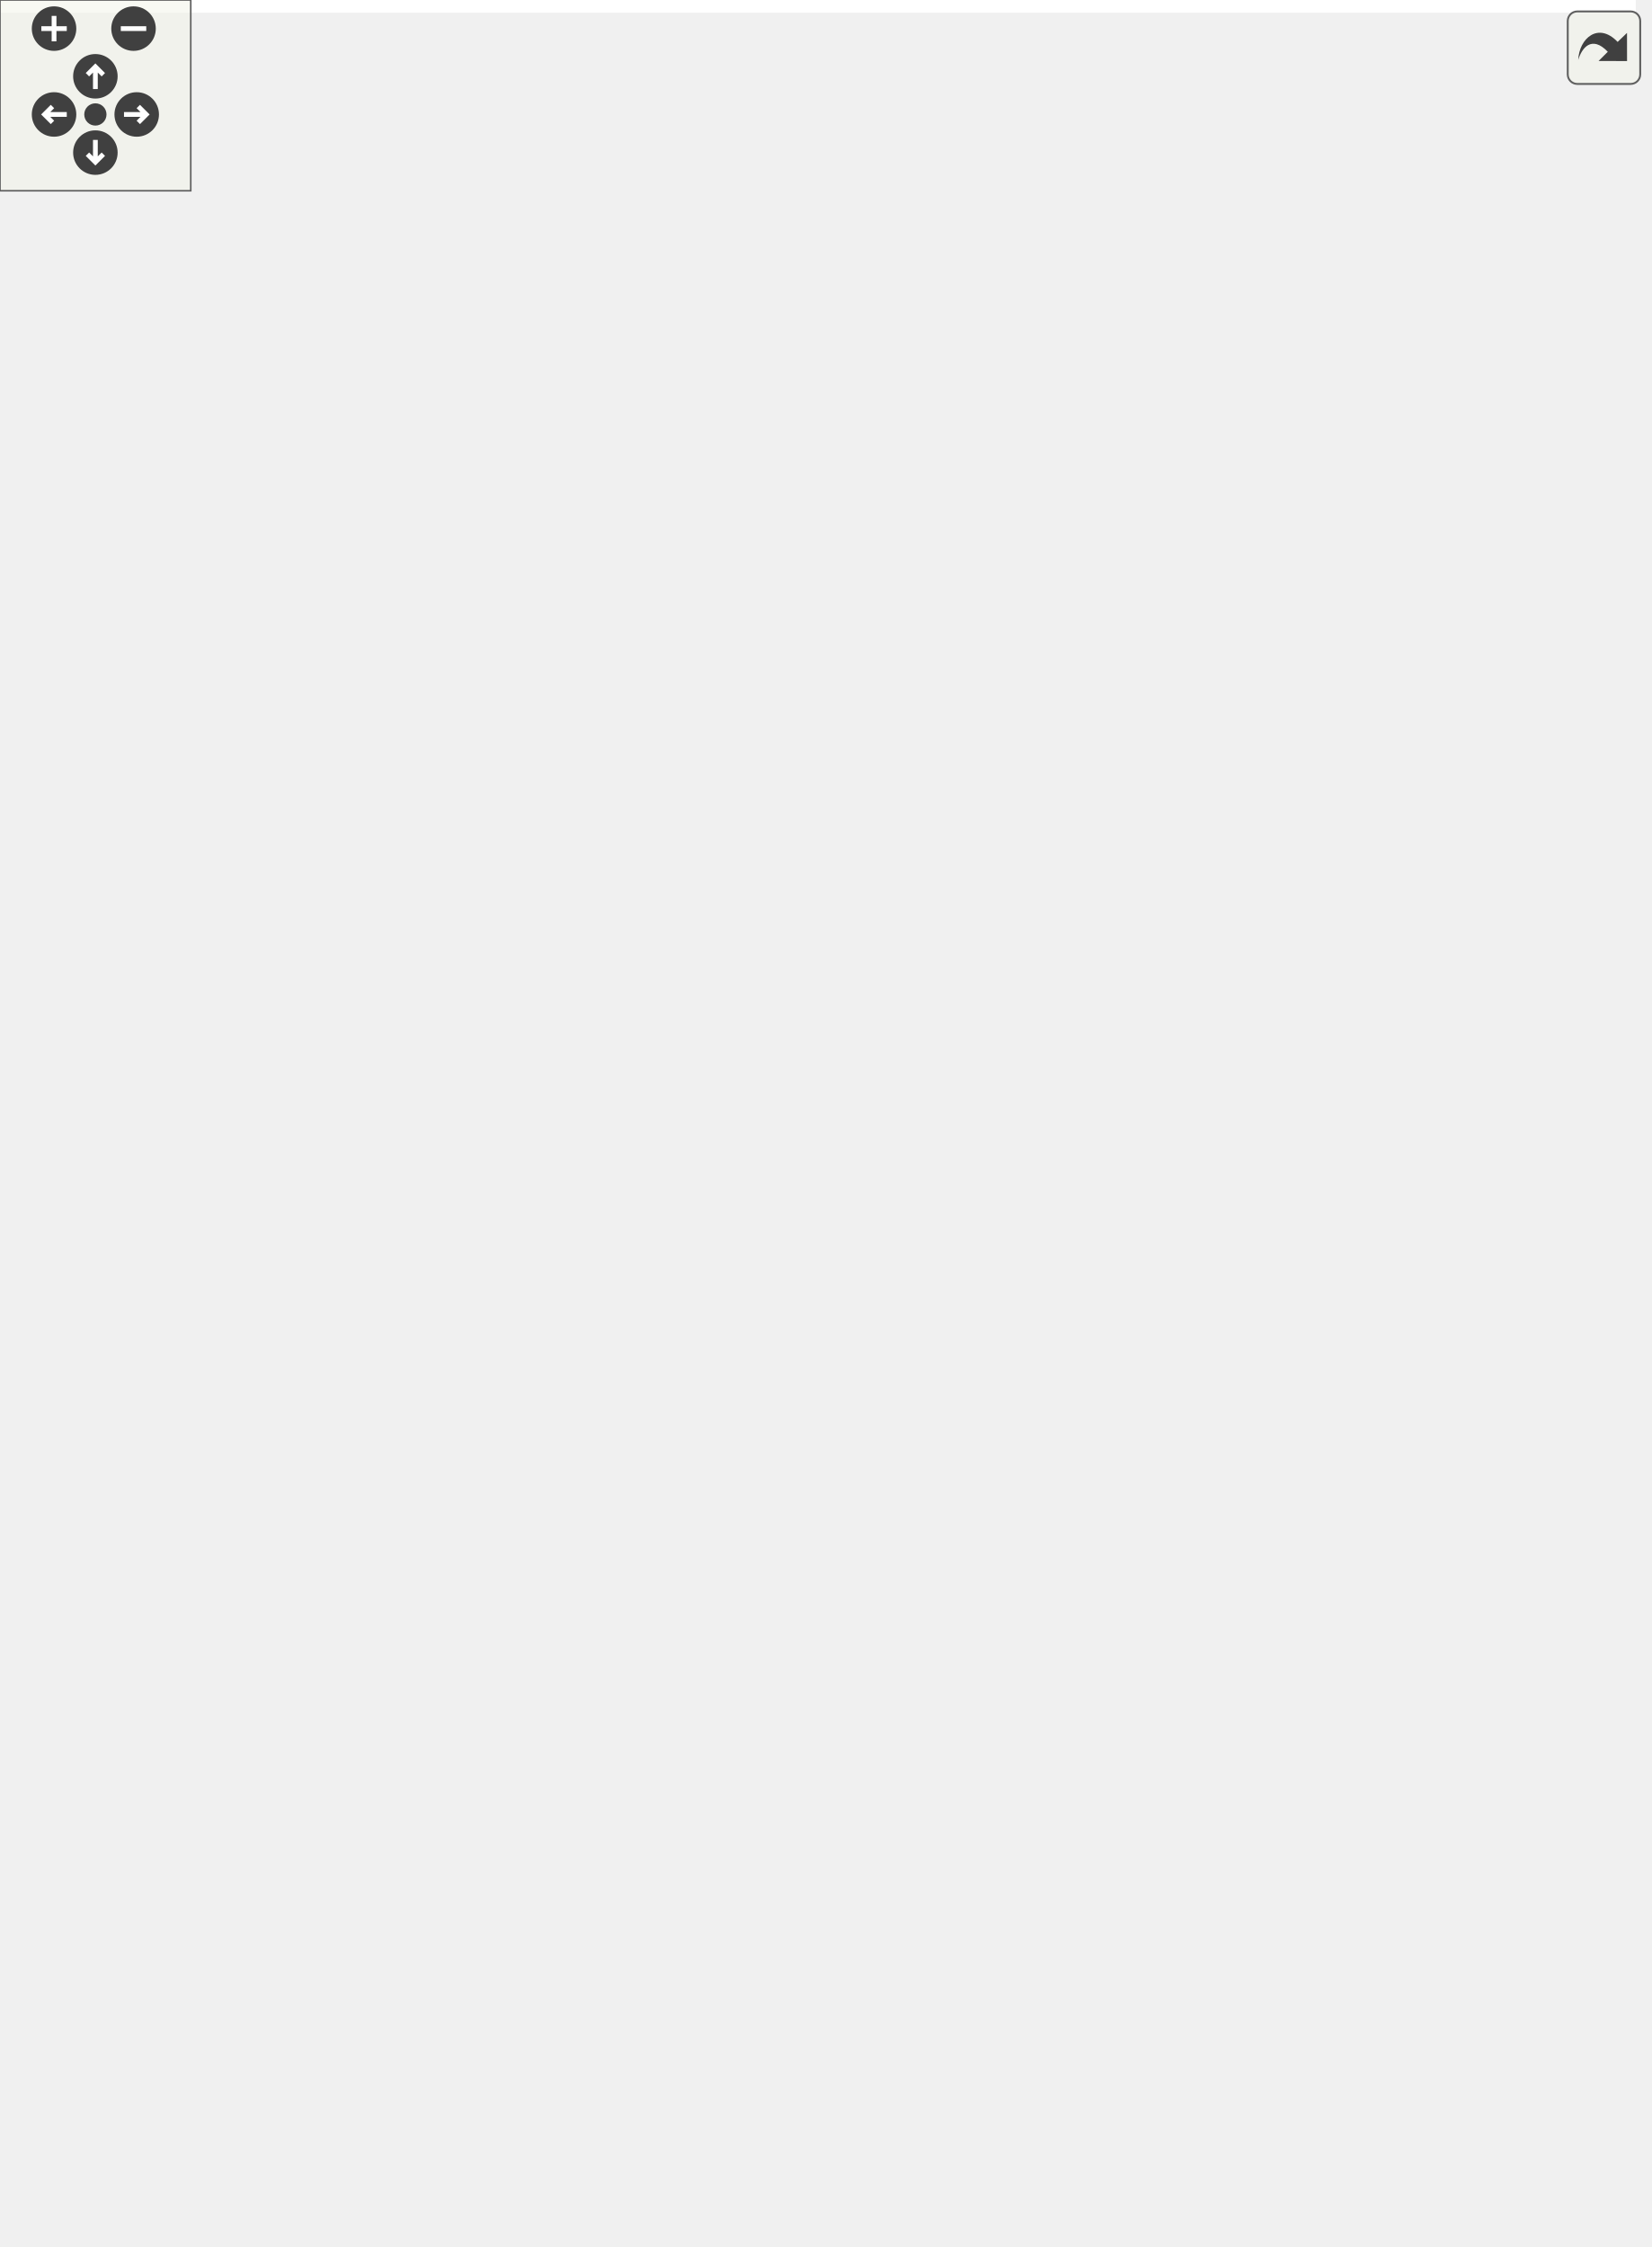
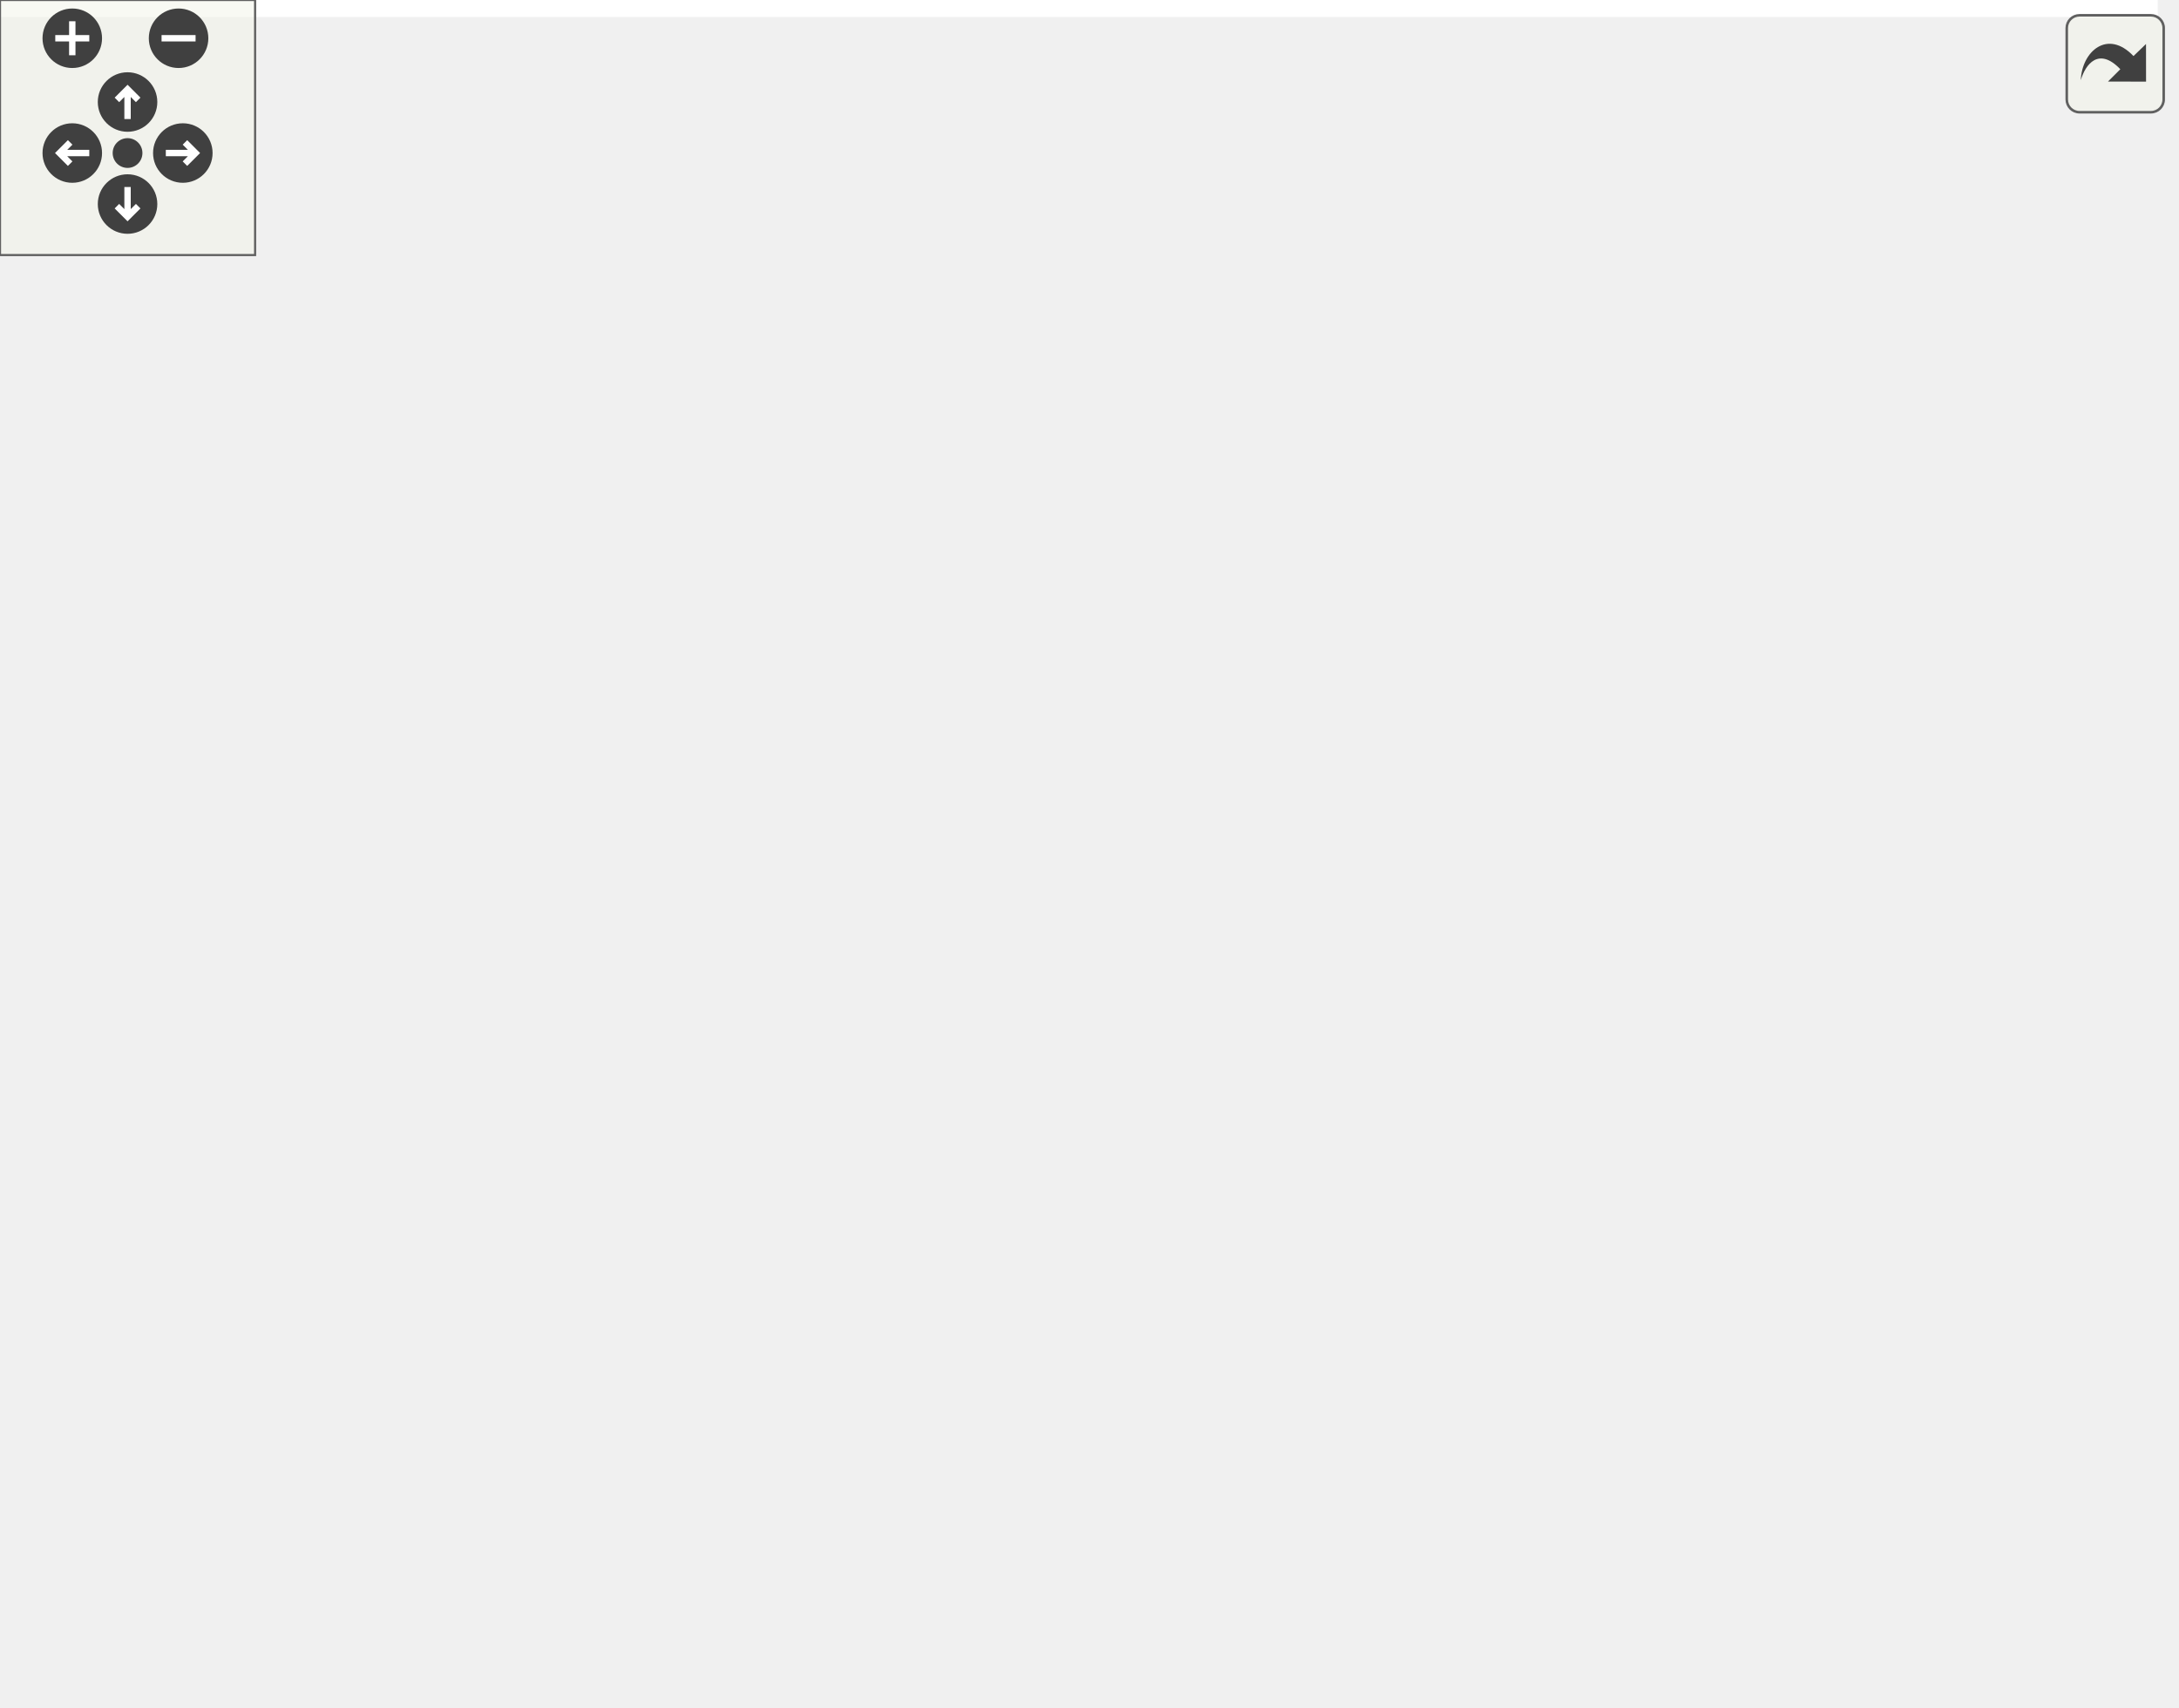
<svg xmlns="http://www.w3.org/2000/svg" xmlns:xlink="http://www.w3.org/1999/xlink" id="main" version="1.1" xml:space="preserve">
  <style type="text/css">
.edge:hover path { stroke: red; }
.edge:hover polygon { stroke: red; fill: red; }
</style>
  <defs>
    <circle id="rim" cx="0" cy="0" r="7" />
    <circle id="rim2" cx="0" cy="0" r="3.5" />
    <g id="zoomPlus">
      <use xlink:href="#rim" fill="#404040">
        <set attributeName="fill" to="#808080" begin="zoomplus.mouseover" end="zoomplus.mouseout" />
      </use>
      <path d="M-4,0h8M0,-4v8" fill="none" stroke="white" stroke-width="1.5" pointer-events="none" />
    </g>
    <g id="zoomMin">
      <use xlink:href="#rim" fill="#404040">
        <set attributeName="fill" to="#808080" begin="zoomminus.mouseover" end="zoomminus.mouseout" />
      </use>
      <path d="M-4,0h8" fill="none" stroke="white" stroke-width="1.5" pointer-events="none" />
    </g>
    <g id="dirArrow">
      <path fill="none" stroke="white" stroke-width="1.5" d="M0,-3.0v7 M-2.5,-0.5L0,-3.0L2.5,-0.5" />
    </g>
    <g id="resetDef">
      <use xlink:href="#rim2" fill="#404040">
        <set attributeName="fill" to="#808080" begin="reset.mouseover" end="reset.mouseout" />
      </use>
    </g>
  </defs>
  <svg id="graph" class="graph">
    <g id="viewport">
-       <polygon fill="white" stroke="transparent" points="-4,4 -4,-646 514.5,-646 514.5,4 -4,4" />
+       <polygon fill="white" stroke="transparent" points="-4,4 -4,-341 507.5,-341 507.5,4 -4,4" />
      <g id="node1" class="node">
        <g id="a_node1">
          <a xlink:title=" ">
-             <polygon fill="#bfbfbf" stroke="black" points="133.5,-0.5 133.5,-134.5 285.5,-134.5 285.5,-0.5 133.5,-0.5" />
-             <text text-anchor="middle" x="209.5" y="-122.5" font-family="Helvetica,sans-Serif" font-size="10.00">Horus::Debug::Instrumentor</text>
-             <polyline fill="none" stroke="black" points="133.5,-115.5 285.5,-115.5 " />
-             <text text-anchor="middle" x="209.5" y="-103.5" font-family="Helvetica,sans-Serif" font-size="10.00"> </text>
-             <polyline fill="none" stroke="black" points="133.5,-96.5 285.5,-96.5 " />
-             <text text-anchor="start" x="141.5" y="-84.5" font-family="Helvetica,sans-Serif" font-size="10.00">+ ~Instrumentor()</text>
-             <text text-anchor="start" x="141.5" y="-73.5" font-family="Helvetica,sans-Serif" font-size="10.00">+ begin_session()</text>
-             <text text-anchor="start" x="141.5" y="-62.5" font-family="Helvetica,sans-Serif" font-size="10.00">+ end_session()</text>
-             <text text-anchor="start" x="141.5" y="-51.5" font-family="Helvetica,sans-Serif" font-size="10.00">+ write_profile()</text>
-             <text text-anchor="start" x="141.5" y="-40.5" font-family="Helvetica,sans-Serif" font-size="10.00">+ write_header()</text>
-             <text text-anchor="start" x="141.5" y="-29.5" font-family="Helvetica,sans-Serif" font-size="10.00">+ write_footer()</text>
-             <text text-anchor="start" x="141.5" y="-18.5" font-family="Helvetica,sans-Serif" font-size="10.00">+ Instance()</text>
-             <text text-anchor="start" x="141.5" y="-7.5" font-family="Helvetica,sans-Serif" font-size="10.00">- Instrumentor()</text>
+             <polygon fill="#bfbfbf" stroke="black" points="130.5,-0.5 130.5,-19.5 282.5,-19.5 282.5,-0.5 130.5,-0.5" />
+             <text text-anchor="middle" x="206.5" y="-7.5" font-family="Helvetica,sans-Serif" font-size="10.00">Horus::Debug::Instrumentor</text>
          </a>
        </g>
      </g>
      <g id="node2" class="node">
        <g id="a_node2">
          <a xlink:title="STL class.">
-             <polygon fill="white" stroke="#bfbfbf" points="0,-182.5 0,-239.5 69,-239.5 69,-182.5 0,-182.5" />
-             <text text-anchor="middle" x="34.5" y="-227.5" font-family="Helvetica,sans-Serif" font-size="10.00">std::mutex</text>
-             <polyline fill="none" stroke="#bfbfbf" points="0,-220.5 69,-220.5 " />
-             <text text-anchor="middle" x="34.5" y="-208.5" font-family="Helvetica,sans-Serif" font-size="10.00"> </text>
-             <polyline fill="none" stroke="#bfbfbf" points="0,-201.5 69,-201.5 " />
-             <text text-anchor="middle" x="34.5" y="-189.5" font-family="Helvetica,sans-Serif" font-size="10.00"> </text>
+             <polygon fill="white" stroke="#bfbfbf" points="0,-67.5 0,-86.5 69,-86.5 69,-67.5 0,-67.5" />
+             <text text-anchor="middle" x="34.5" y="-74.5" font-family="Helvetica,sans-Serif" font-size="10.00">std::mutex</text>
          </a>
        </g>
      </g>
      <g id="edge1" class="edge">
-         <path fill="none" stroke="#404040" d="M47.43,-182.26C52.98,-172.27 60.12,-161.4 68.5,-153 84.31,-137.16 103.66,-123.1 122.9,-111.21" />
-         <polygon fill="none" stroke="#404040" points="122.95,-111.18 126.04,-104.66 133.24,-105.01 130.15,-111.53 122.95,-111.18" />
-         <text text-anchor="middle" x="90" y="-156" font-family="Helvetica,sans-Serif" font-size="10.00"> -m_lock</text>
+         <path fill="none" stroke="#9a32cd" stroke-dasharray="5,2" d="M46.24,-58.98C52.32,-51.43 60.39,-43.1 69.5,-38 87.9,-27.69 109.62,-21.27 130.27,-17.29" />
+         <polygon fill="#9a32cd" stroke="#9a32cd" points="43.24,-57.16 40.06,-67.26 48.85,-61.34 43.24,-57.16" />
+         <text text-anchor="middle" x="89" y="-41" font-family="Helvetica,sans-Serif" font-size="10.00"> m_lock</text>
      </g>
      <g id="node3" class="node">
        <g id="a_node3">
          <a xlink:title=" ">
-             <polygon fill="white" stroke="#bfbfbf" points="87,-182.5 87,-239.5 116,-239.5 116,-182.5 87,-182.5" />
-             <text text-anchor="middle" x="101.5" y="-227.5" font-family="Helvetica,sans-Serif" font-size="10.00">int</text>
-             <polyline fill="none" stroke="#bfbfbf" points="87,-220.5 116,-220.5 " />
-             <text text-anchor="middle" x="101.5" y="-208.5" font-family="Helvetica,sans-Serif" font-size="10.00"> </text>
-             <polyline fill="none" stroke="#bfbfbf" points="87,-201.5 116,-201.5 " />
-             <text text-anchor="middle" x="101.5" y="-189.5" font-family="Helvetica,sans-Serif" font-size="10.00"> </text>
+             <polygon fill="white" stroke="#bfbfbf" points="87,-67.5 87,-86.5 116,-86.5 116,-67.5 87,-67.5" />
+             <text text-anchor="middle" x="101.5" y="-74.5" font-family="Helvetica,sans-Serif" font-size="10.00">int</text>
          </a>
        </g>
      </g>
      <g id="edge2" class="edge">
-         <path fill="none" stroke="#404040" d="M107.74,-182.39C110.7,-172.64 114.85,-161.89 120.5,-153 122.38,-150.05 124.38,-147.13 126.48,-144.25" />
-         <polygon fill="none" stroke="#404040" points="126.61,-144.09 127.14,-136.9 133.98,-134.63 133.45,-141.82 126.61,-144.09" />
-         <text text-anchor="middle" x="163" y="-156" font-family="Helvetica,sans-Serif" font-size="10.00"> -m_profile_count</text>
+         <path fill="none" stroke="#9a32cd" stroke-dasharray="5,2" d="M107.17,-57.67C110.15,-50.67 114.46,-43.14 120.5,-38 130.51,-29.47 143.2,-23.64 155.75,-19.64" />
+         <polygon fill="#9a32cd" stroke="#9a32cd" points="103.83,-56.61 103.72,-67.21 110.41,-58.99 103.83,-56.61" />
+         <text text-anchor="middle" x="161.5" y="-41" font-family="Helvetica,sans-Serif" font-size="10.00"> m_profile_count</text>
      </g>
      <g id="node4" class="node">
        <g id="a_node4">
          <a xlink:title=" ">
-             <polygon fill="white" stroke="#bfbfbf" points="190.5,-182.5 190.5,-239.5 228.5,-239.5 228.5,-182.5 190.5,-182.5" />
-             <text text-anchor="middle" x="209.5" y="-227.5" font-family="Helvetica,sans-Serif" font-size="10.00">bool</text>
-             <polyline fill="none" stroke="#bfbfbf" points="190.5,-220.5 228.5,-220.5 " />
-             <text text-anchor="middle" x="209.5" y="-208.5" font-family="Helvetica,sans-Serif" font-size="10.00"> </text>
-             <polyline fill="none" stroke="#bfbfbf" points="190.5,-201.5 228.5,-201.5 " />
-             <text text-anchor="middle" x="209.5" y="-189.5" font-family="Helvetica,sans-Serif" font-size="10.00"> </text>
+             <polygon fill="white" stroke="#bfbfbf" points="187.5,-67.5 187.5,-86.5 225.5,-86.5 225.5,-67.5 187.5,-67.5" />
+             <text text-anchor="middle" x="206.5" y="-74.5" font-family="Helvetica,sans-Serif" font-size="10.00">bool</text>
          </a>
        </g>
      </g>
      <g id="edge3" class="edge">
-         <path fill="none" stroke="#404040" d="M209.5,-182.38C209.5,-172.02 209.5,-159.66 209.5,-146.97" />
-         <polygon fill="none" stroke="#404040" points="209.5,-146.75 205.5,-140.75 209.5,-134.75 213.5,-140.75 209.5,-146.75" />
-         <text text-anchor="middle" x="256.5" y="-156" font-family="Helvetica,sans-Serif" font-size="10.00"> -m_active_session</text>
+         <path fill="none" stroke="#9a32cd" stroke-dasharray="5,2" d="M206.5,-57.04C206.5,-44.67 206.5,-29.12 206.5,-19.63" />
+         <polygon fill="#9a32cd" stroke="#9a32cd" points="203,-57.23 206.5,-67.23 210,-57.23 203,-57.23" />
+         <text text-anchor="middle" x="252" y="-41" font-family="Helvetica,sans-Serif" font-size="10.00"> m_active_session</text>
      </g>
      <g id="node5" class="node">
        <g id="a_node5">
          <a xlink:title="STL class.">
-             <polygon fill="white" stroke="#bfbfbf" points="288,-182.5 288,-239.5 353,-239.5 353,-182.5 288,-182.5" />
-             <text text-anchor="middle" x="320.5" y="-227.5" font-family="Helvetica,sans-Serif" font-size="10.00">std::string</text>
-             <polyline fill="none" stroke="#bfbfbf" points="288,-220.5 353,-220.5 " />
-             <text text-anchor="middle" x="320.5" y="-208.5" font-family="Helvetica,sans-Serif" font-size="10.00"> </text>
-             <polyline fill="none" stroke="#bfbfbf" points="288,-201.5 353,-201.5 " />
-             <text text-anchor="middle" x="320.5" y="-189.5" font-family="Helvetica,sans-Serif" font-size="10.00"> </text>
+             <polygon fill="white" stroke="#bfbfbf" points="280,-67.5 280,-86.5 345,-86.5 345,-67.5 280,-67.5" />
+             <text text-anchor="middle" x="312.5" y="-74.5" font-family="Helvetica,sans-Serif" font-size="10.00">std::string</text>
          </a>
        </g>
      </g>
      <g id="edge4" class="edge">
-         <path fill="none" stroke="#404040" d="M316.06,-182.3C313.65,-172.53 310,-161.8 304.5,-153 301.22,-147.75 297.52,-142.64 293.53,-137.7" />
-         <polygon fill="none" stroke="#404040" points="293.36,-137.51 286.42,-135.57 285.53,-128.42 292.48,-130.35 293.36,-137.51" />
-         <text text-anchor="middle" x="356.5" y="-156" font-family="Helvetica,sans-Serif" font-size="10.00"> -m_session_name</text>
+         <path fill="none" stroke="#9a32cd" stroke-dasharray="5,2" d="M309.26,-57.2C307.22,-50.34 303.89,-43.04 298.5,-38 289.38,-29.48 277.71,-23.63 265.76,-19.62" />
+         <polygon fill="#9a32cd" stroke="#9a32cd" points="305.91,-58.24 311.54,-67.22 312.74,-56.69 305.91,-58.24" />
+         <text text-anchor="middle" x="350.5" y="-41" font-family="Helvetica,sans-Serif" font-size="10.00"> m_session_name</text>
      </g>
      <g id="node6" class="node">
        <g id="a_node6">
          <a xlink:title="STL class.">
-             <polygon fill="white" stroke="#bfbfbf" points="267.5,-277.5 267.5,-345.5 371.5,-345.5 371.5,-277.5 267.5,-277.5" />
-             <text text-anchor="start" x="275.5" y="-333.5" font-family="Helvetica,sans-Serif" font-size="10.00">std::basic_string&lt;</text>
-             <text text-anchor="middle" x="319.5" y="-322.5" font-family="Helvetica,sans-Serif" font-size="10.00"> char &gt;</text>
-             <polyline fill="none" stroke="#bfbfbf" points="267.5,-315.5 371.5,-315.5 " />
-             <text text-anchor="middle" x="319.5" y="-303.5" font-family="Helvetica,sans-Serif" font-size="10.00"> </text>
-             <polyline fill="none" stroke="#bfbfbf" points="267.5,-296.5 371.5,-296.5 " />
-             <text text-anchor="middle" x="319.5" y="-284.5" font-family="Helvetica,sans-Serif" font-size="10.00"> </text>
+             <polygon fill="white" stroke="#bfbfbf" points="259.5,-124.5 259.5,-154.5 363.5,-154.5 363.5,-124.5 259.5,-124.5" />
+             <text text-anchor="start" x="267.5" y="-142.5" font-family="Helvetica,sans-Serif" font-size="10.00">std::basic_string&lt;</text>
+             <text text-anchor="middle" x="311.5" y="-131.5" font-family="Helvetica,sans-Serif" font-size="10.00"> char &gt;</text>
          </a>
        </g>
      </g>
      <g id="edge5" class="edge">
-         <path fill="none" stroke="midnightblue" d="M319.94,-267.38C320.03,-257.94 320.13,-248.2 320.22,-239.57" />
-         <polygon fill="none" stroke="midnightblue" points="316.44,-267.39 319.84,-277.43 323.44,-267.46 316.44,-267.39" />
+         <path fill="none" stroke="midnightblue" d="M311.9,-114.35C312.06,-104.51 312.24,-93.78 312.36,-86.54" />
+         <polygon fill="midnightblue" stroke="midnightblue" points="308.4,-114.41 311.73,-124.47 315.4,-114.53 308.4,-114.41" />
      </g>
      <g id="node7" class="node">
        <g id="a_node7">
          <a xlink:title="STL class.">
-             <polygon fill="white" stroke="#bfbfbf" points="403.5,-182.5 403.5,-239.5 485.5,-239.5 485.5,-182.5 403.5,-182.5" />
-             <text text-anchor="middle" x="444.5" y="-227.5" font-family="Helvetica,sans-Serif" font-size="10.00">std::ofstream</text>
-             <polyline fill="none" stroke="#bfbfbf" points="403.5,-220.5 485.5,-220.5 " />
-             <text text-anchor="middle" x="444.5" y="-208.5" font-family="Helvetica,sans-Serif" font-size="10.00"> </text>
-             <polyline fill="none" stroke="#bfbfbf" points="403.5,-201.5 485.5,-201.5 " />
-             <text text-anchor="middle" x="444.5" y="-189.5" font-family="Helvetica,sans-Serif" font-size="10.00"> </text>
+             <polygon fill="white" stroke="#bfbfbf" points="394.5,-67.5 394.5,-86.5 476.5,-86.5 476.5,-67.5 394.5,-67.5" />
+             <text text-anchor="middle" x="435.5" y="-74.5" font-family="Helvetica,sans-Serif" font-size="10.00">std::ofstream</text>
          </a>
        </g>
      </g>
      <g id="edge6" class="edge">
-         <path fill="none" stroke="#404040" d="M430.45,-182.24C424.22,-172.01 416.1,-160.99 406.5,-153 374.88,-126.69 333.84,-107.34 297.4,-93.86" />
-         <polygon fill="none" stroke="#404040" points="297.05,-93.73 290.05,-95.47 285.75,-89.68 292.75,-87.94 297.05,-93.73" />
-         <text text-anchor="middle" x="463.5" y="-156" font-family="Helvetica,sans-Serif" font-size="10.00"> -m_output_stream</text>
+         <path fill="none" stroke="#9a32cd" stroke-dasharray="5,2" d="M423.68,-59.54C417.16,-51.72 408.39,-43.01 398.5,-38 378.46,-27.84 327.11,-20.93 282.55,-16.65" />
+         <polygon fill="#9a32cd" stroke="#9a32cd" points="420.92,-61.69 429.82,-67.45 426.46,-57.4 420.92,-61.69" />
+         <text text-anchor="middle" x="458.5" y="-41" font-family="Helvetica,sans-Serif" font-size="10.00"> m_output_stream</text>
      </g>
      <g id="node8" class="node">
        <g id="a_node8">
          <a xlink:title="STL class.">
-             <polygon fill="white" stroke="#bfbfbf" points="390,-277.5 390,-345.5 503,-345.5 503,-277.5 390,-277.5" />
-             <text text-anchor="start" x="398" y="-333.5" font-family="Helvetica,sans-Serif" font-size="10.00">std::basic_ofstream</text>
-             <text text-anchor="middle" x="446.5" y="-322.5" font-family="Helvetica,sans-Serif" font-size="10.00">&lt; char &gt;</text>
-             <polyline fill="none" stroke="#bfbfbf" points="390,-315.5 503,-315.5 " />
-             <text text-anchor="middle" x="446.5" y="-303.5" font-family="Helvetica,sans-Serif" font-size="10.00"> </text>
-             <polyline fill="none" stroke="#bfbfbf" points="390,-296.5 503,-296.5 " />
-             <text text-anchor="middle" x="446.5" y="-284.5" font-family="Helvetica,sans-Serif" font-size="10.00"> </text>
+             <polygon fill="white" stroke="#bfbfbf" points="382,-124.5 382,-154.5 495,-154.5 495,-124.5 382,-124.5" />
+             <text text-anchor="start" x="390" y="-142.5" font-family="Helvetica,sans-Serif" font-size="10.00">std::basic_ofstream</text>
+             <text text-anchor="middle" x="438.5" y="-131.5" font-family="Helvetica,sans-Serif" font-size="10.00">&lt; char &gt;</text>
          </a>
        </g>
      </g>
      <g id="edge7" class="edge">
-         <path fill="none" stroke="midnightblue" d="M445.62,-267.38C445.43,-257.94 445.24,-248.2 445.06,-239.57" />
-         <polygon fill="none" stroke="midnightblue" points="442.13,-267.5 445.83,-277.43 449.12,-267.36 442.13,-267.5" />
+         <path fill="none" stroke="midnightblue" d="M437.3,-114.35C436.81,-104.51 436.28,-93.78 435.92,-86.54" />
+         <polygon fill="midnightblue" stroke="midnightblue" points="433.81,-114.65 437.8,-124.47 440.8,-114.31 433.81,-114.65" />
      </g>
      <g id="node9" class="node">
        <g id="a_node9">
          <a xlink:title="STL class.">
-             <polygon fill="white" stroke="#bfbfbf" points="392,-383.5 392,-451.5 501,-451.5 501,-383.5 392,-383.5" />
-             <text text-anchor="start" x="400" y="-439.5" font-family="Helvetica,sans-Serif" font-size="10.00">std::basic_ostream</text>
-             <text text-anchor="middle" x="446.5" y="-428.5" font-family="Helvetica,sans-Serif" font-size="10.00">&lt; Char &gt;</text>
-             <polyline fill="none" stroke="#bfbfbf" points="392,-421.5 501,-421.5 " />
-             <text text-anchor="middle" x="446.5" y="-409.5" font-family="Helvetica,sans-Serif" font-size="10.00"> </text>
-             <polyline fill="none" stroke="#bfbfbf" points="392,-402.5 501,-402.5 " />
-             <text text-anchor="middle" x="446.5" y="-390.5" font-family="Helvetica,sans-Serif" font-size="10.00"> </text>
+             <polygon fill="white" stroke="#bfbfbf" points="384,-192.5 384,-222.5 493,-222.5 493,-192.5 384,-192.5" />
+             <text text-anchor="start" x="392" y="-210.5" font-family="Helvetica,sans-Serif" font-size="10.00">std::basic_ostream</text>
+             <text text-anchor="middle" x="438.5" y="-199.5" font-family="Helvetica,sans-Serif" font-size="10.00">&lt; Char &gt;</text>
          </a>
        </g>
      </g>
      <g id="edge8" class="edge">
-         <path fill="none" stroke="midnightblue" d="M446.5,-373.17C446.5,-364 446.5,-354.46 446.5,-345.73" />
-         <polygon fill="none" stroke="midnightblue" points="443,-373.31 446.5,-383.31 450,-373.31 443,-373.31" />
+         <path fill="none" stroke="midnightblue" d="M438.5,-182.03C438.5,-172.86 438.5,-162.74 438.5,-154.79" />
+         <polygon fill="midnightblue" stroke="midnightblue" points="435,-182.18 438.5,-192.18 442,-182.18 435,-182.18" />
      </g>
      <g id="node10" class="node">
        <g id="a_node10">
          <a xlink:title="STL class.">
-             <polygon fill="white" stroke="#bfbfbf" points="382.5,-489.5 382.5,-546.5 510.5,-546.5 510.5,-489.5 382.5,-489.5" />
-             <text text-anchor="middle" x="446.5" y="-534.5" font-family="Helvetica,sans-Serif" font-size="10.00">std::basic_ios&lt; Char &gt;</text>
-             <polyline fill="none" stroke="#bfbfbf" points="382.5,-527.5 510.5,-527.5 " />
-             <text text-anchor="middle" x="446.5" y="-515.5" font-family="Helvetica,sans-Serif" font-size="10.00"> </text>
-             <polyline fill="none" stroke="#bfbfbf" points="382.5,-508.5 510.5,-508.5 " />
-             <text text-anchor="middle" x="446.5" y="-496.5" font-family="Helvetica,sans-Serif" font-size="10.00"> </text>
+             <polygon fill="white" stroke="#bfbfbf" points="374.5,-260.5 374.5,-279.5 502.5,-279.5 502.5,-260.5 374.5,-260.5" />
+             <text text-anchor="middle" x="438.5" y="-267.5" font-family="Helvetica,sans-Serif" font-size="10.00">std::basic_ios&lt; Char &gt;</text>
          </a>
        </g>
      </g>
      <g id="edge9" class="edge">
-         <path fill="none" stroke="midnightblue" d="M446.5,-479.01C446.5,-469.96 446.5,-460.38 446.5,-451.58" />
-         <polygon fill="none" stroke="midnightblue" points="443,-479.3 446.5,-489.3 450,-479.3 443,-479.3" />
+         <path fill="none" stroke="midnightblue" d="M438.5,-250.22C438.5,-241.36 438.5,-230.96 438.5,-222.76" />
+         <polygon fill="midnightblue" stroke="midnightblue" points="435,-250.33 438.5,-260.33 442,-250.33 435,-250.33" />
      </g>
      <g id="node11" class="node">
        <g id="a_node11">
          <a xlink:title="STL class.">
-             <polygon fill="white" stroke="#bfbfbf" points="406.5,-584.5 406.5,-641.5 486.5,-641.5 486.5,-584.5 406.5,-584.5" />
-             <text text-anchor="middle" x="446.5" y="-629.5" font-family="Helvetica,sans-Serif" font-size="10.00">std::ios_base</text>
-             <polyline fill="none" stroke="#bfbfbf" points="406.5,-622.5 486.5,-622.5 " />
-             <text text-anchor="middle" x="446.5" y="-610.5" font-family="Helvetica,sans-Serif" font-size="10.00"> </text>
-             <polyline fill="none" stroke="#bfbfbf" points="406.5,-603.5 486.5,-603.5 " />
-             <text text-anchor="middle" x="446.5" y="-591.5" font-family="Helvetica,sans-Serif" font-size="10.00"> </text>
+             <polygon fill="white" stroke="#bfbfbf" points="398.5,-317.5 398.5,-336.5 478.5,-336.5 478.5,-317.5 398.5,-317.5" />
+             <text text-anchor="middle" x="438.5" y="-324.5" font-family="Helvetica,sans-Serif" font-size="10.00">std::ios_base</text>
          </a>
        </g>
      </g>
      <g id="edge10" class="edge">
-         <path fill="none" stroke="midnightblue" d="M446.5,-574.24C446.5,-565.03 446.5,-555.35 446.5,-546.71" />
-         <polygon fill="none" stroke="midnightblue" points="443,-574.35 446.5,-584.35 450,-574.35 443,-574.35" />
+         <path fill="none" stroke="midnightblue" d="M438.5,-307.12C438.5,-297.82 438.5,-287.06 438.5,-279.71" />
+         <polygon fill="midnightblue" stroke="midnightblue" points="435,-307.41 438.5,-317.41 442,-307.41 435,-307.41" />
      </g>
    </g>
  </svg>
  <g id="navigator" transform="translate(0 0)" fill="#404254">
    <rect fill="#f2f5e9" fill-opacity="0.5" stroke="#606060" stroke-width=".5" x="0" y="0" width="60" height="60" />
    <use id="zoomplus" xlink:href="#zoomPlus" x="17" y="9" />
    <use id="zoomminus" xlink:href="#zoomMin" x="42" y="9" />
    <use id="reset" xlink:href="#resetDef" x="30" y="36" />
    <g id="arrowUp" xlink:href="#dirArrow" transform="translate(30 24)">
      <use xlink:href="#rim" fill="#404040">
        <set attributeName="fill" to="#808080" begin="arrowUp.mouseover" end="arrowUp.mouseout" />
      </use>
      <path fill="none" stroke="white" stroke-width="1.5" d="M0,-3.0v7 M-2.5,-0.5L0,-3.0L2.5,-0.5" />
    </g>
    <g id="arrowRight" xlink:href="#dirArrow" transform="rotate(90) translate(36 -43)">
      <use xlink:href="#rim" fill="#404040">
        <set attributeName="fill" to="#808080" begin="arrowRight.mouseover" end="arrowRight.mouseout" />
      </use>
      <path fill="none" stroke="white" stroke-width="1.5" d="M0,-3.0v7 M-2.5,-0.5L0,-3.0L2.5,-0.5" />
    </g>
    <g id="arrowDown" xlink:href="#dirArrow" transform="rotate(180) translate(-30 -48)">
      <use xlink:href="#rim" fill="#404040">
        <set attributeName="fill" to="#808080" begin="arrowDown.mouseover" end="arrowDown.mouseout" />
      </use>
      <path fill="none" stroke="white" stroke-width="1.5" d="M0,-3.0v7 M-2.5,-0.5L0,-3.0L2.5,-0.5" />
    </g>
    <g id="arrowLeft" xlink:href="#dirArrow" transform="rotate(270) translate(-36 17)">
      <use xlink:href="#rim" fill="#404040">
        <set attributeName="fill" to="#808080" begin="arrowLeft.mouseover" end="arrowLeft.mouseout" />
      </use>
      <path fill="none" stroke="white" stroke-width="1.5" d="M0,-3.0v7 M-2.5,-0.5L0,-3.0L2.5,-0.5" />
    </g>
  </g>
  <svg viewBox="0 0 15 15" width="100%" height="30px" preserveAspectRatio="xMaxYMin meet">
    <g id="arrow_out" transform="scale(0.3 0.3)">
      <a xlink:href="class_horus_1_1_debug_1_1_instrumentor__coll__graph_org.svg" target="_base">
        <rect id="button" ry="5" rx="5" y="6" x="6" height="38" width="38" fill="#f2f5e9" fill-opacity="0.5" stroke="#606060" stroke-width="1.0" />
        <path id="arrow" d="M 11.5,31.437 C 11.94,20.098 22.043,11.323 32.159,21.979 L 37.069,17.246 C 37.069,17.246 37.088,32 37.088,32 L 22.16,31.978 C 22.16,31.978 26.998,27.14 26.998,27.14 C 18.529,18.264 13.292,25.23 11.5,31.437 z" style="fill:#404040;" />
      </a>
    </g>
  </svg>
</svg>
